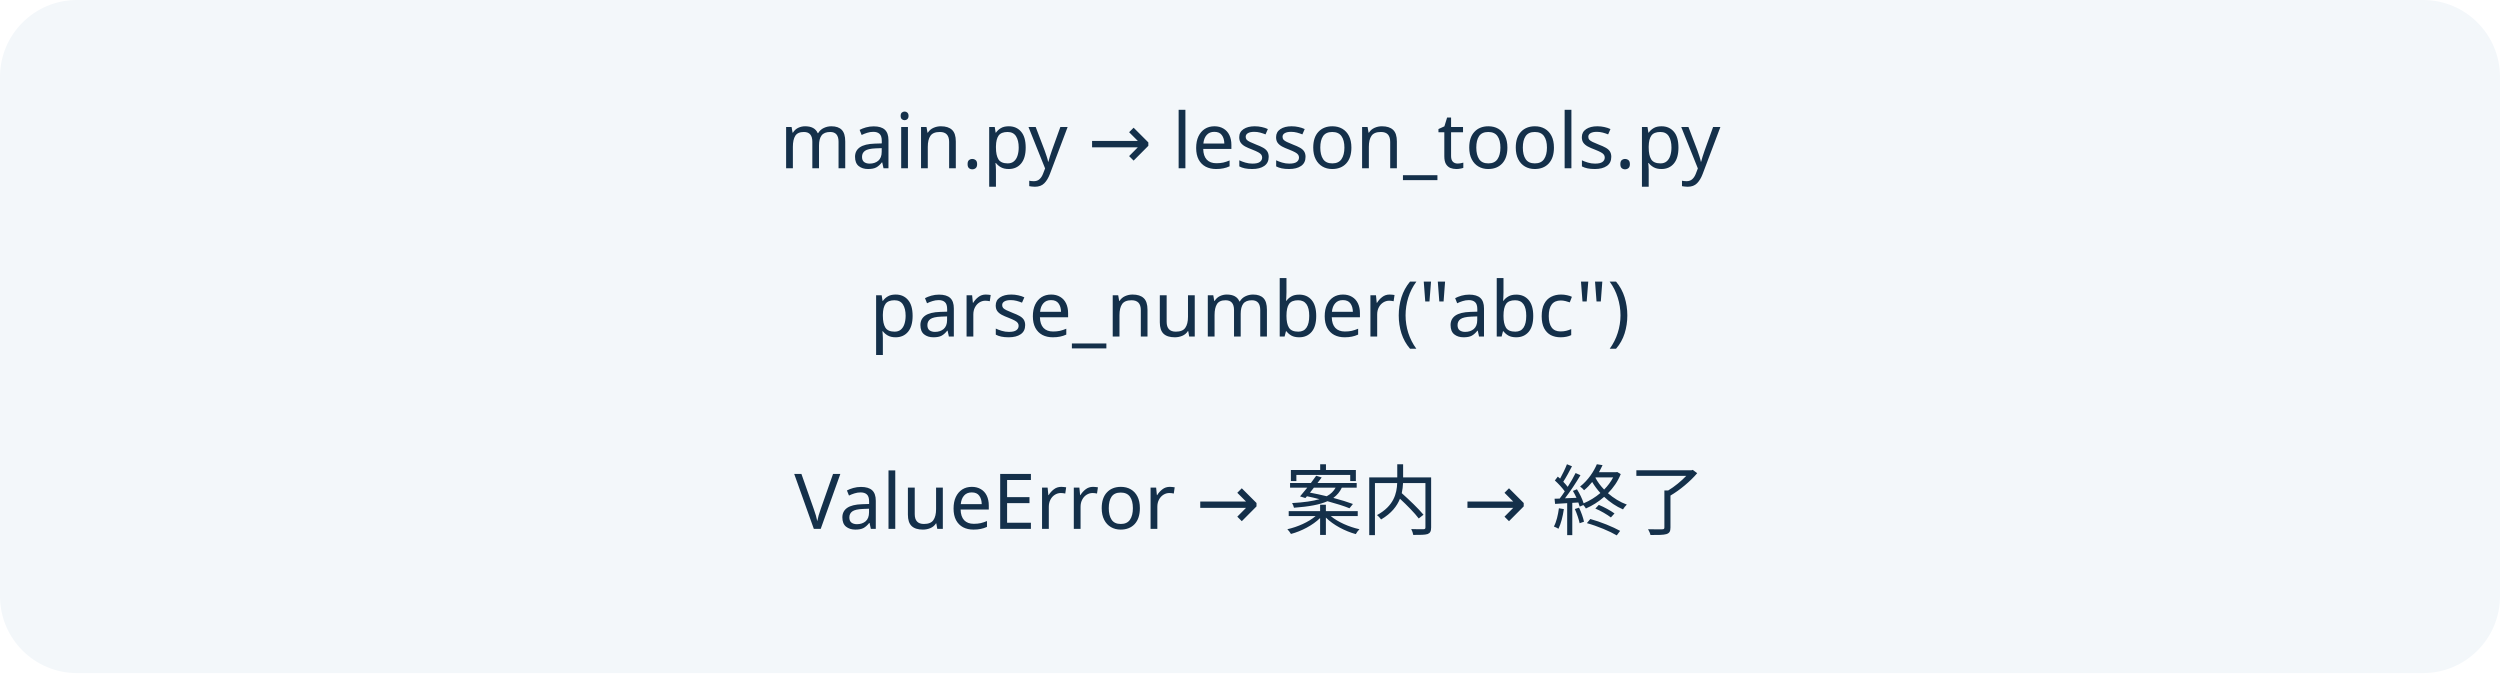
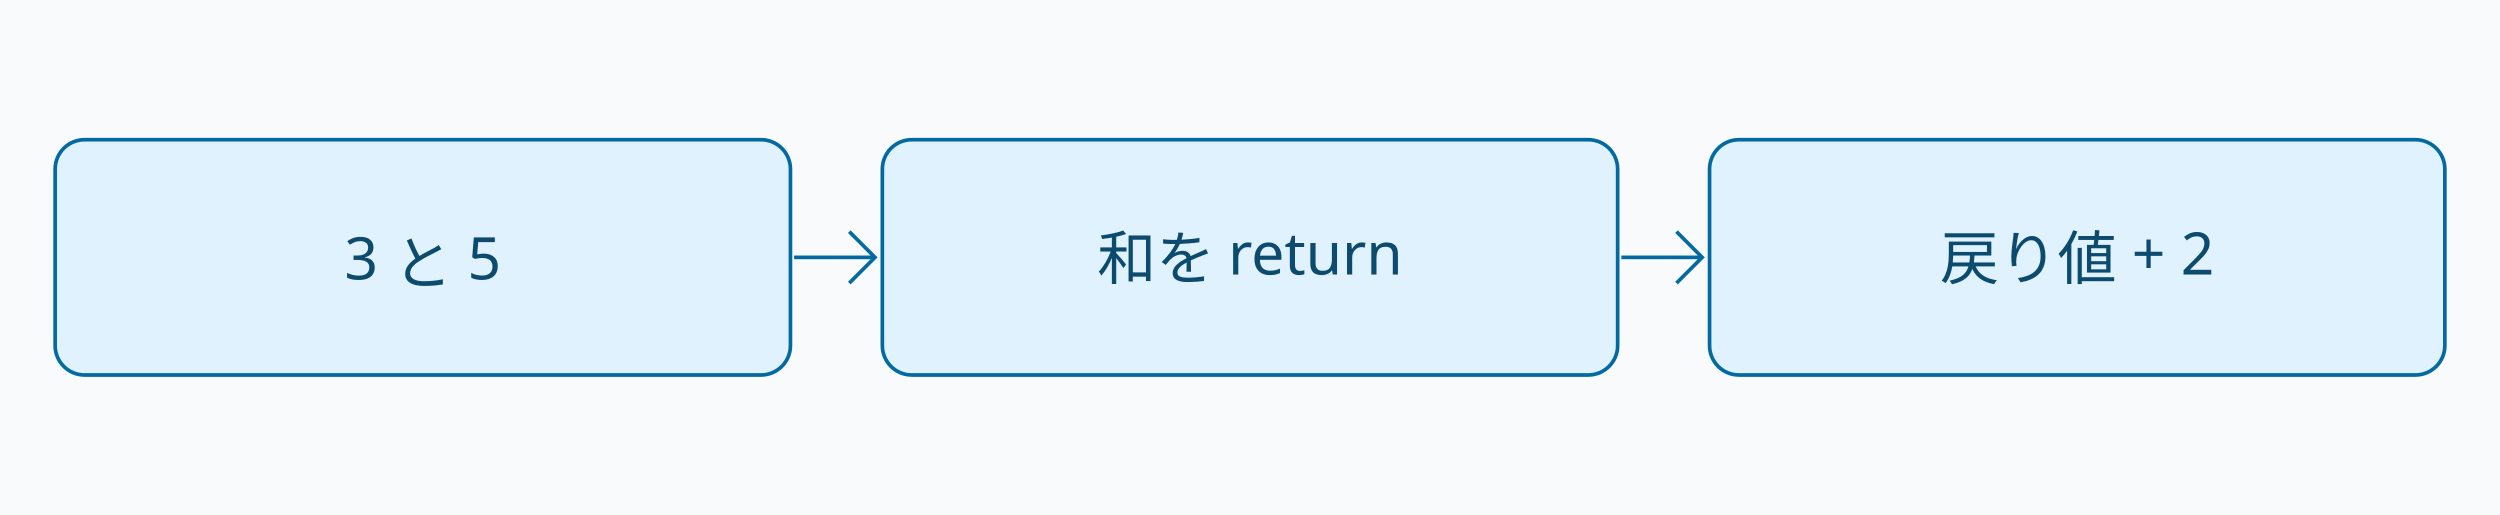
- <svg xmlns="http://www.w3.org/2000/svg" width="520" height="140" viewBox="0 0 520 140" role="img" aria-labelledby="title">
-   <rect width="520" height="140" rx="16" fill="#f3f7fa" />
-   <g fill="#14304a" font-family="sans-serif" font-size="16" text-anchor="middle">
-     <text x="260" y="35">main.py → lesson_tools.py</text>
-     <text x="260" y="70">parse_number("abc")</text>
-     <text x="260" y="110">ValueError → 案内 → 終了</text>
-   </g>
+ <svg xmlns="http://www.w3.org/2000/svg" width="680" height="140" viewBox="0 0 680 140" role="img" aria-labelledby="title">
+   <rect width="680" height="140" fill="#f8fafc" />
+   <rect x="15" y="38" width="200" height="64" rx="8" fill="#e0f2fe" stroke="#0369a1" />
+   <text x="115" y="76" text-anchor="middle" font-family="sans-serif" font-size="16" fill="#0c4a6e">3 と 5</text>
+   <path d="M216 70h22m-7-7 7 7-7 7" stroke="#0369a1" fill="none" />
+   <rect x="240" y="38" width="200" height="64" rx="8" fill="#e0f2fe" stroke="#0369a1" />
+   <text x="340" y="76" text-anchor="middle" font-family="sans-serif" font-size="16" fill="#0c4a6e">和を return</text>
+   <path d="M441 70h22m-7-7 7 7-7 7" stroke="#0369a1" fill="none" />
+   <rect x="465" y="38" width="200" height="64" rx="8" fill="#e0f2fe" stroke="#0369a1" />
+   <text x="565" y="76" text-anchor="middle" font-family="sans-serif" font-size="16" fill="#0c4a6e">戻り値 + 2</text>
</svg>
